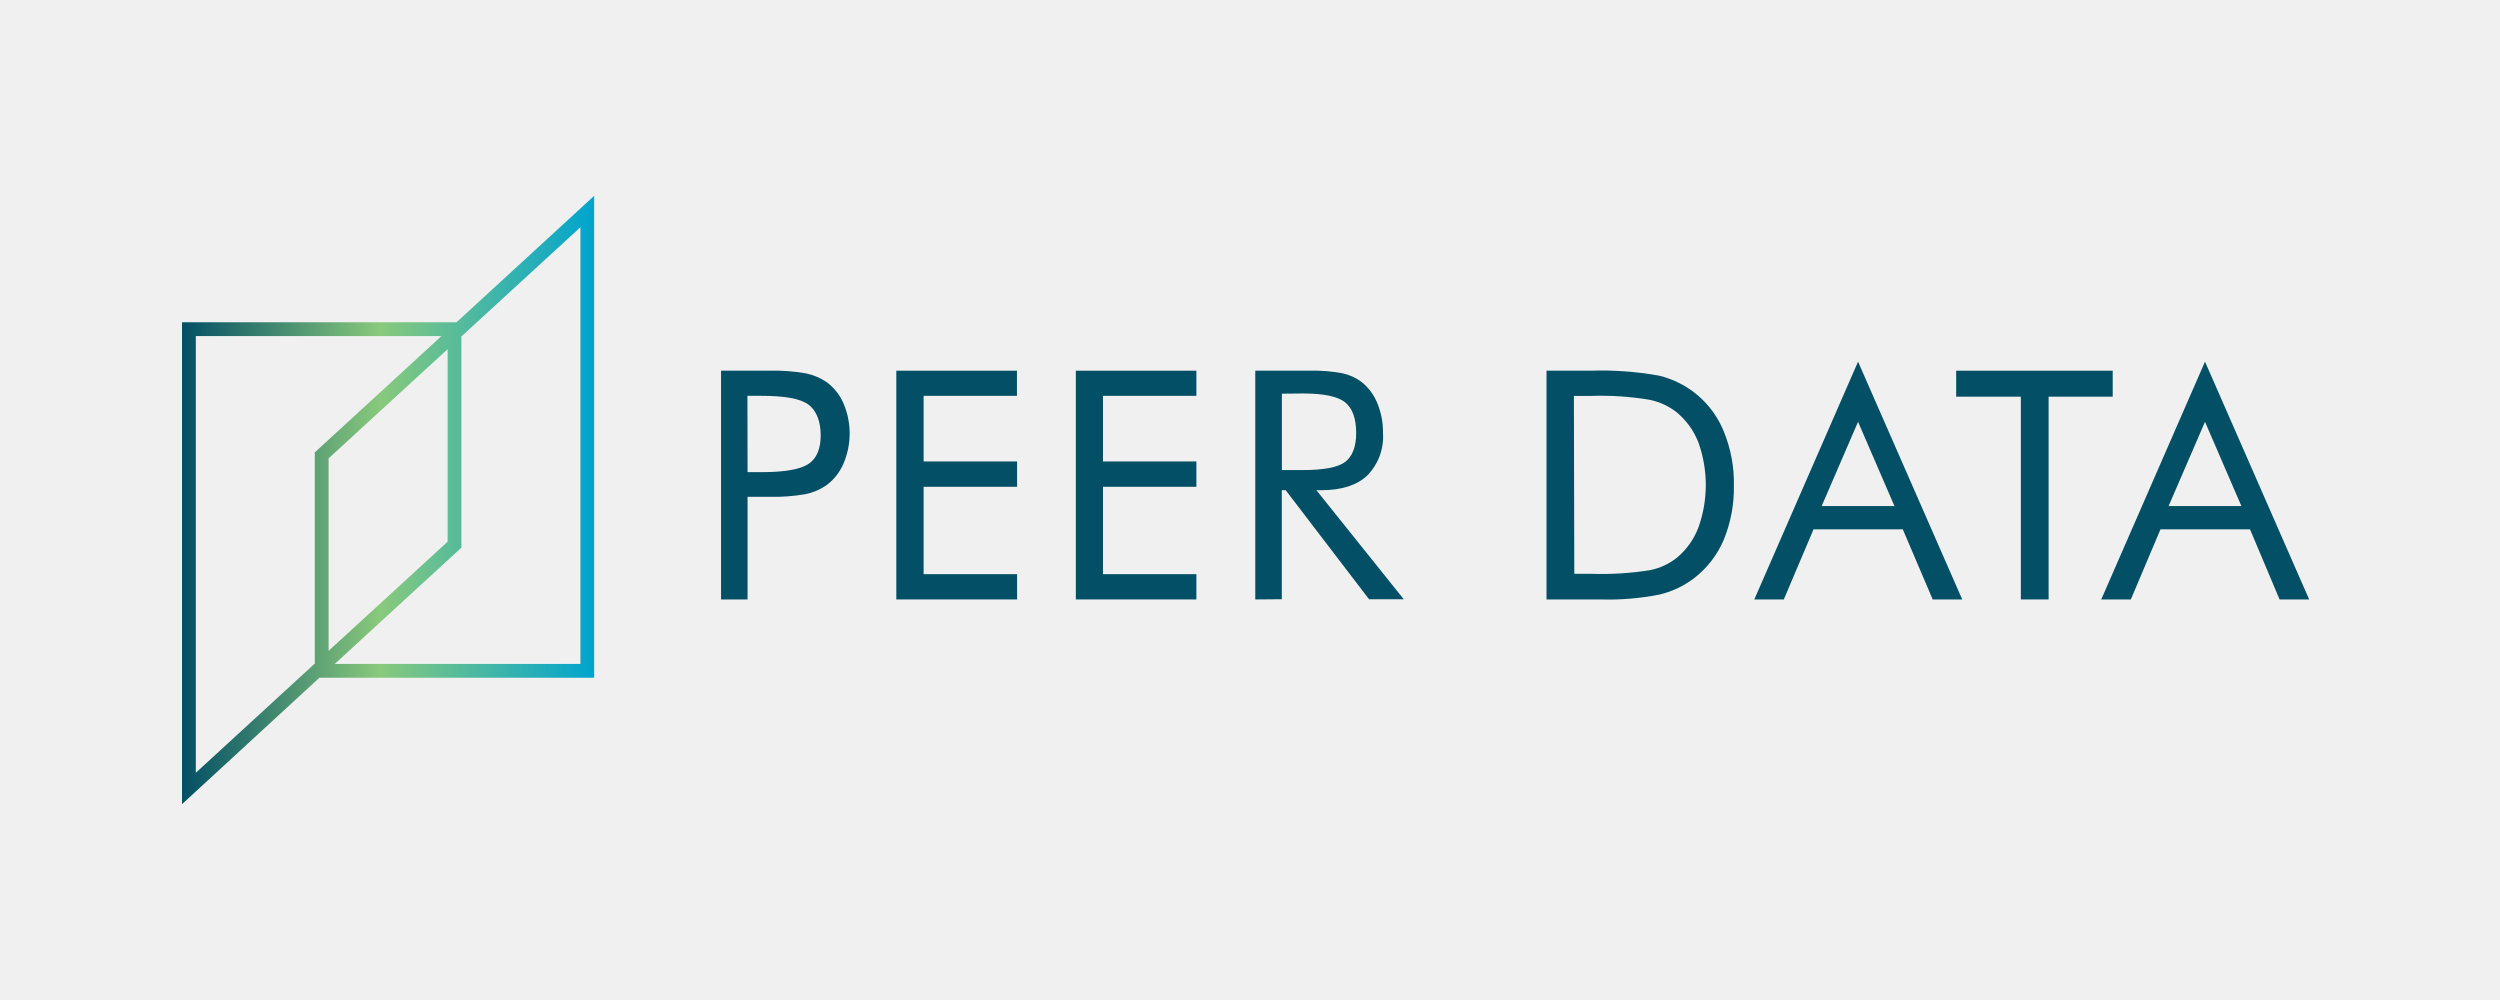
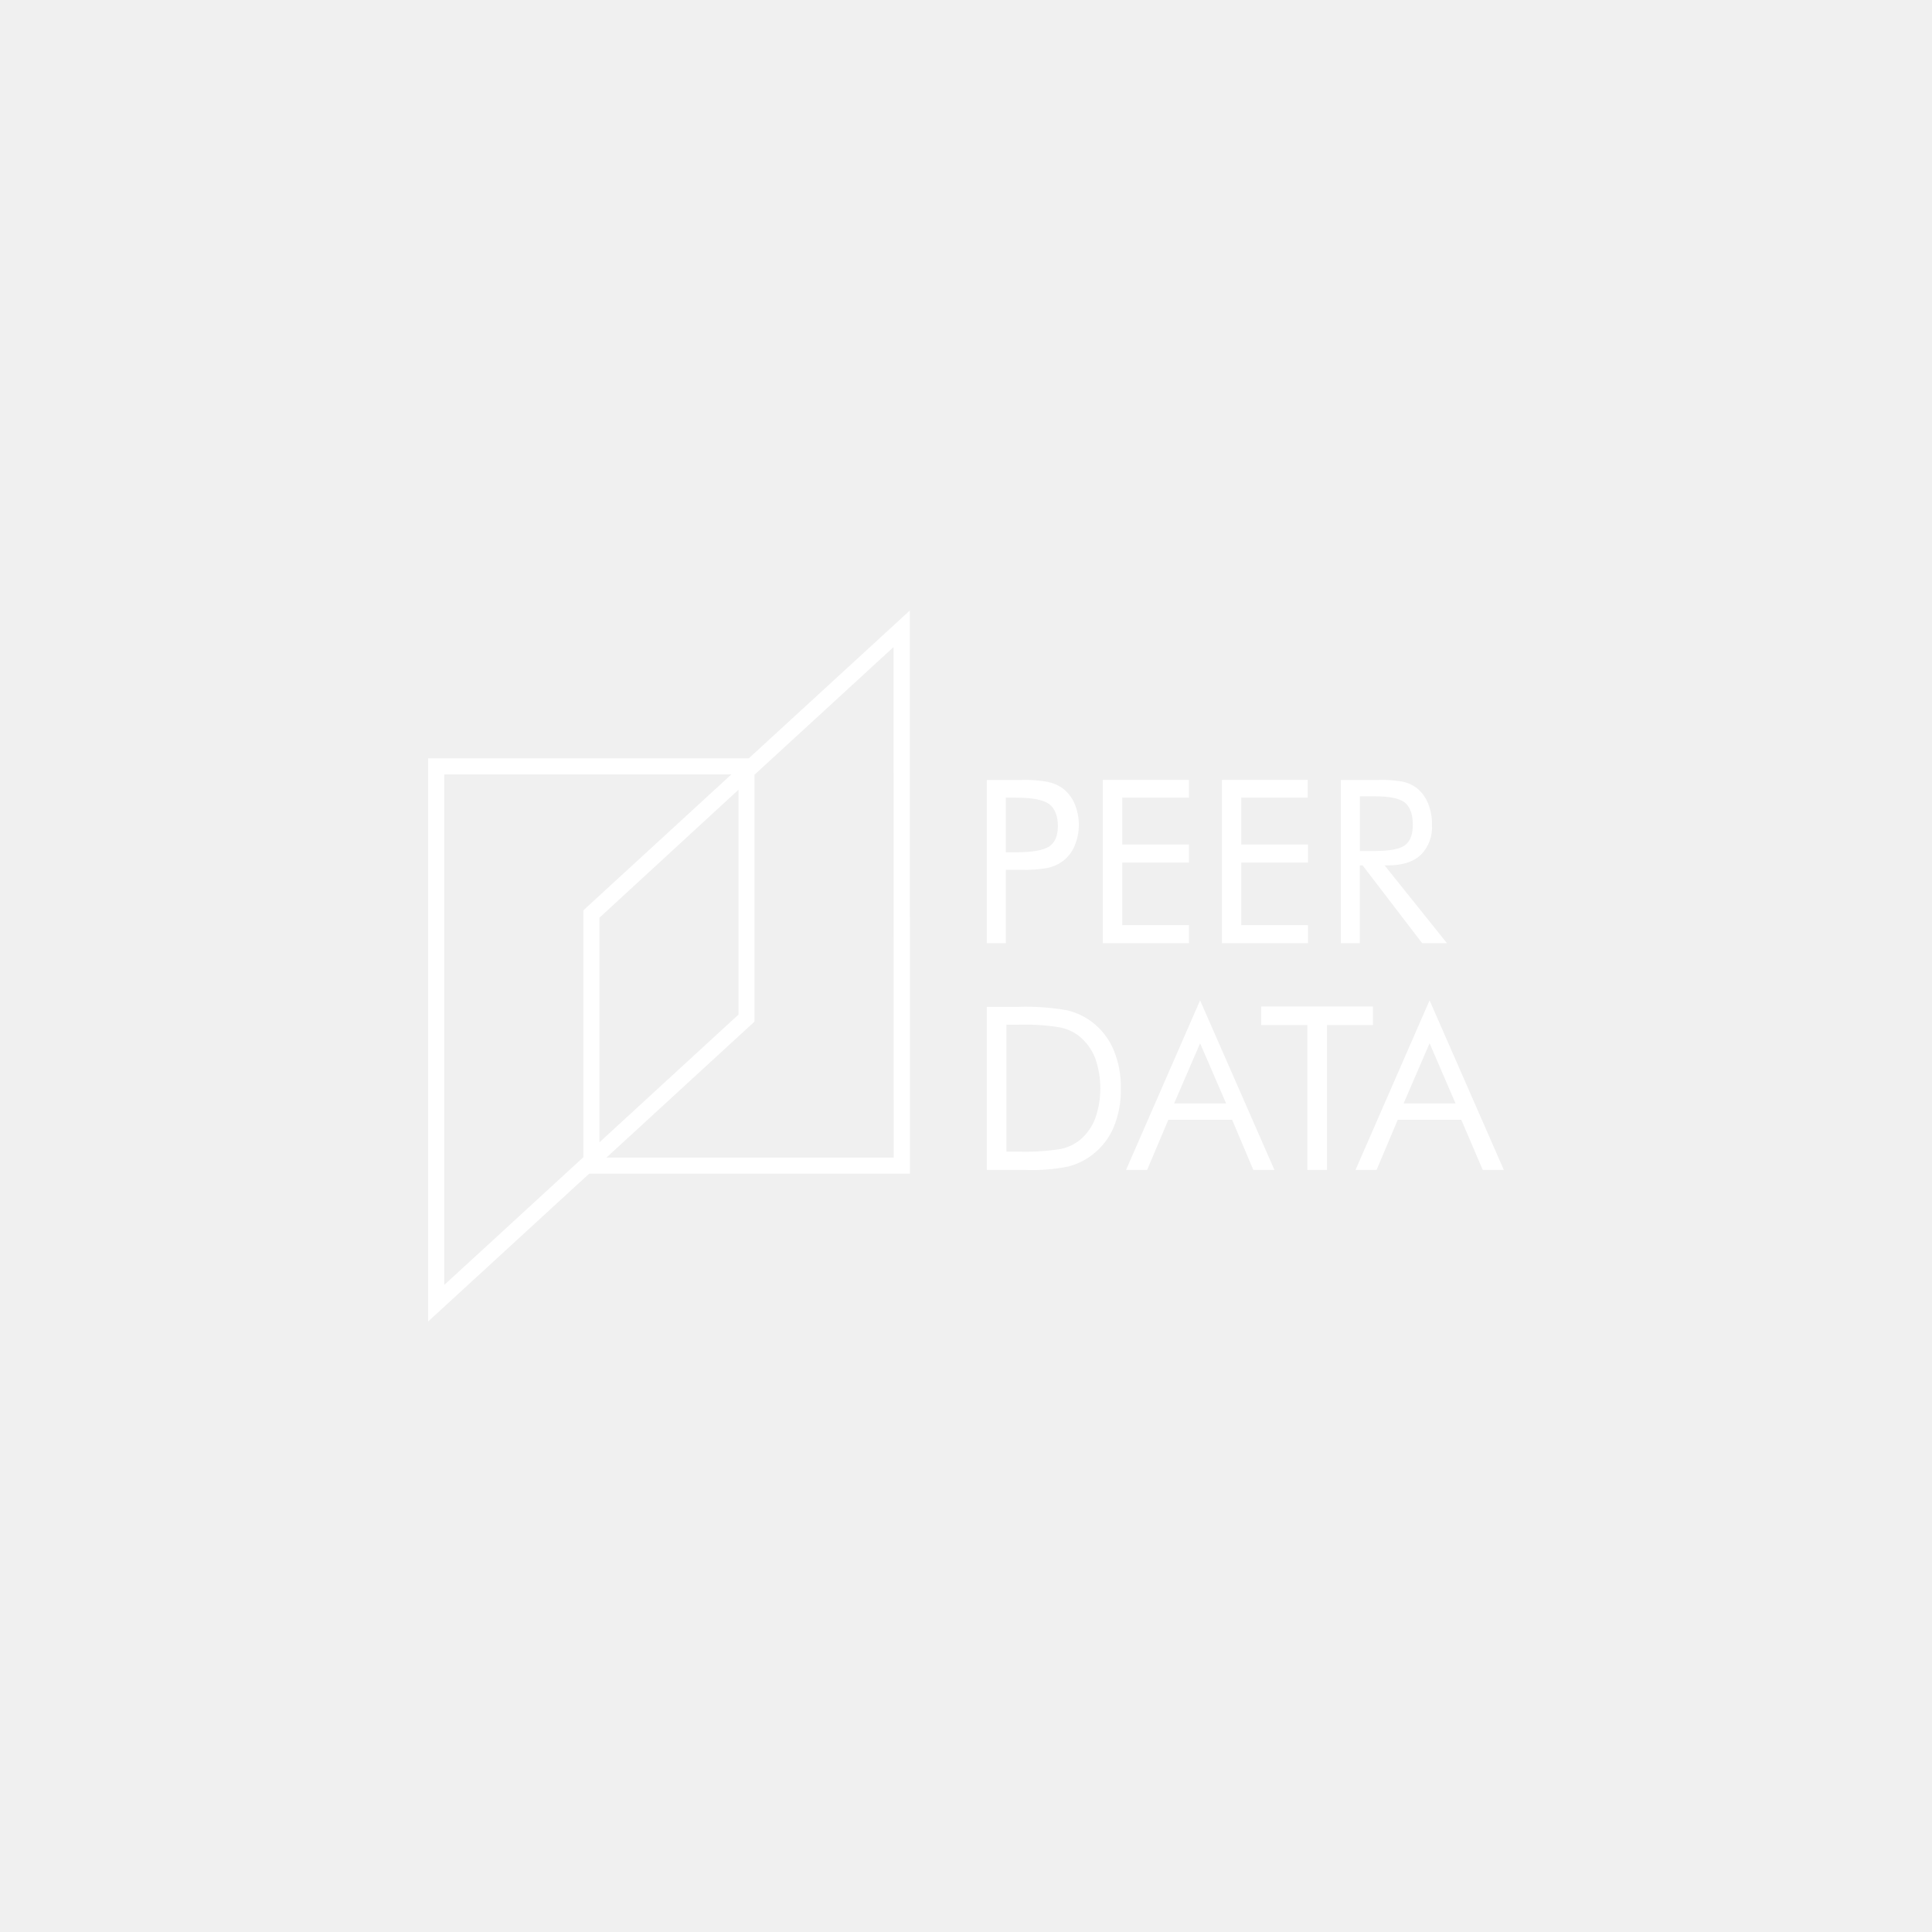
- <svg xmlns="http://www.w3.org/2000/svg" id="Layer_1" data-name="Layer 1" viewBox="0 0 360 144">
+ <svg xmlns="http://www.w3.org/2000/svg" id="Layer_1" data-name="Layer 1" viewBox="0 0 360 360">
  <defs>
-     <style>.cls-1{fill:#034f65;}.cls-2{fill:url(#linear-gradient);}</style>
-     <linearGradient id="linear-gradient" x1="26.21" y1="72" x2="85.56" y2="72" gradientUnits="userSpaceOnUse">
-       <stop offset="0" stop-color="#034f65" />
-       <stop offset="0.48" stop-color="#89c97c" />
-       <stop offset="1" stop-color="#00a4cf" />
-     </linearGradient>
+     <style>.cls-1{fill:#fff;}</style>
  </defs>
-   <path class="cls-1" d="M107.65,71.54V86.32h-3.82V53.38h6.9a26.4,26.4,0,0,1,5.34.39A8.21,8.21,0,0,1,119,55a7.51,7.51,0,0,1,2.46,3.08,11,11,0,0,1,0,8.68A7.54,7.54,0,0,1,119,69.88a8.26,8.26,0,0,1-3,1.28,27.32,27.32,0,0,1-5.35.38h-3.08Zm0-3.55h2q5,0,6.78-1.19c1.17-.78,1.75-2.16,1.75-4.12s-.6-3.58-1.79-4.44S112.93,57,109.63,57h-2Z" />
-   <path class="cls-1" d="M129.07,86.32V53.38h17.37V57H133v9.45h13.46v3.65H133V82.68h13.46v3.64Z" />
-   <path class="cls-1" d="M154.92,86.32V53.38h17.36V57H158.83v9.45h13.45v3.65H158.83V82.68h13.45v3.64Z" />
-   <path class="cls-1" d="M180.76,86.32V53.38h7.74a22.44,22.44,0,0,1,4.85.38A7,7,0,0,1,196.06,55a7.47,7.47,0,0,1,2.28,3.07,10.85,10.85,0,0,1,.81,4.26,8,8,0,0,1-2.27,6.15q-2.25,2.11-6.62,2.11h-.7l12.58,15.7h-5l-12-15.7h-.56v15.7Zm3.83-29.63v11h3q4.59,0,6.14-1.19c1-.78,1.56-2.16,1.56-4.12,0-2.12-.54-3.6-1.6-4.45s-3.1-1.27-6.1-1.27Z" />
-   <path class="cls-1" d="M222.7,86.32V53.38H229a47.17,47.17,0,0,1,9.89.71,13.44,13.44,0,0,1,9.32,8,19.53,19.53,0,0,1,1.47,7.83,19.75,19.75,0,0,1-1.45,7.79,13.72,13.72,0,0,1-4.31,5.57A13.39,13.39,0,0,1,239,85.61a37.76,37.76,0,0,1-8.58.71H222.7Zm4-3.69h2.5a43.78,43.78,0,0,0,8.41-.53,9.05,9.05,0,0,0,3.89-1.81,10.55,10.55,0,0,0,3.08-4.35,18.16,18.16,0,0,0,0-12.2,10.62,10.62,0,0,0-3.09-4.33,9.24,9.24,0,0,0-4-1.85,42.54,42.54,0,0,0-8.35-.55h-2.5Z" />
-   <path class="cls-1" d="M267.56,52.08l15,34.24h-4.25L274,76.22H261.15l-4.28,10.1h-4.25Zm0,8.66-5.24,12.13H272.8Z" />
-   <path class="cls-1" d="M291,86.32V57.12h-9.31V53.38h22.54v3.74H295v29.2Z" />
-   <path class="cls-1" d="M317.52,52.08l15,34.24h-4.26L324,76.22H311.11l-4.27,10.1h-4.26Zm0,8.66-5.24,12.13h10.48Z" />
-   <path class="cls-2" d="M85.56,28.2,65.73,46.41H26.21V115.8L46,97.59H85.56ZM28.2,48.39H63.57L45.33,65.14V95.55L28.2,111.28Zm36.26,1.89V78L47.32,93.72V66ZM83.58,95.61H48.2L66.44,78.86V48.45L83.58,32.72Z" />
+   <path class="cls-1" d="M169.53,113.76l-30,27.54H79.78V246.24l30-27.54h59.77ZM82.78,144.3h53.5L108.7,169.63v46l-25.92,23.8Zm54.83,2.85v41.9l-25.91,23.8V171Zm28.92,68.55H113l27.58-25.33v-46l25.92-23.8Z" />
+   <path class="cls-1" d="M187.42,162.1v13.65h-3.54V145.33h6.39a24.38,24.38,0,0,1,4.92.35,7.54,7.54,0,0,1,2.74,1.16,7,7,0,0,1,2.28,2.85,10.21,10.21,0,0,1,0,8,6.92,6.92,0,0,1-2.28,2.85,7.36,7.36,0,0,1-2.73,1.19,25.13,25.13,0,0,1-4.93.35h-2.85Zm0-3.29h1.83q4.65,0,6.26-1.09c1.08-.72,1.61-2,1.61-3.81s-.55-3.31-1.65-4.1-3.18-1.18-6.22-1.18h-1.83Z" />
+   <path class="cls-1" d="M205.5,175.75V145.33h16.05v3.3H209.12v8.73h12.43v3.37H209.12v11.66h12.43v3.36Z" />
+   <path class="cls-1" d="M227.68,175.75V145.33h16v3.3H231.29v8.73h12.43v3.37H231.29v11.66h12.43v3.36Z" />
+   <path class="cls-1" d="M249.85,175.75V145.33H257a21,21,0,0,1,4.48.34,6.67,6.67,0,0,1,2.51,1.17,7,7,0,0,1,2.1,2.84,10,10,0,0,1,.74,3.94,7.38,7.38,0,0,1-2.08,5.68q-2.1,1.95-6.13,1.95H258l11.62,14.5H265l-11.1-14.5h-.52v14.5Zm3.54-27.37v10.19h2.76q4.25,0,5.68-1.1c.95-.72,1.43-2,1.43-3.81s-.49-3.32-1.48-4.11-2.86-1.17-5.63-1.17Z" />
+   <path class="cls-1" d="M183.88,218V187.61h5.84a44,44,0,0,1,9.14.65,12.45,12.45,0,0,1,4.64,2.19,12.77,12.77,0,0,1,4,5.16,18,18,0,0,1,1.36,7.23,18.17,18.17,0,0,1-1.34,7.2,12.7,12.7,0,0,1-4,5.15,12.36,12.36,0,0,1-4.54,2.19A34.44,34.44,0,0,1,191,218h-7.15Zm3.66-3.41h2.31a41.54,41.54,0,0,0,7.77-.49,8.58,8.58,0,0,0,3.6-1.67,9.89,9.89,0,0,0,2.85-4,16.91,16.91,0,0,0,0-11.26,9.89,9.89,0,0,0-2.86-4,8.49,8.49,0,0,0-3.65-1.72,39.47,39.47,0,0,0-7.72-.51h-2.31Z" />
+   <path class="cls-1" d="M223.62,186.4,237.47,218h-3.93l-3.95-9.34H217.7L213.75,218h-3.93Zm0,8-4.84,11.21h9.69Z" />
+   <path class="cls-1" d="M243.6,218v-27H235v-3.45h20.83v3.45h-8.56v27Z" />
+   <path class="cls-1" d="M266.38,186.4,280.22,218h-3.93l-4-9.34H260.45L256.5,218h-3.92Zm0,8-4.84,11.21h9.68Z" />
</svg>
